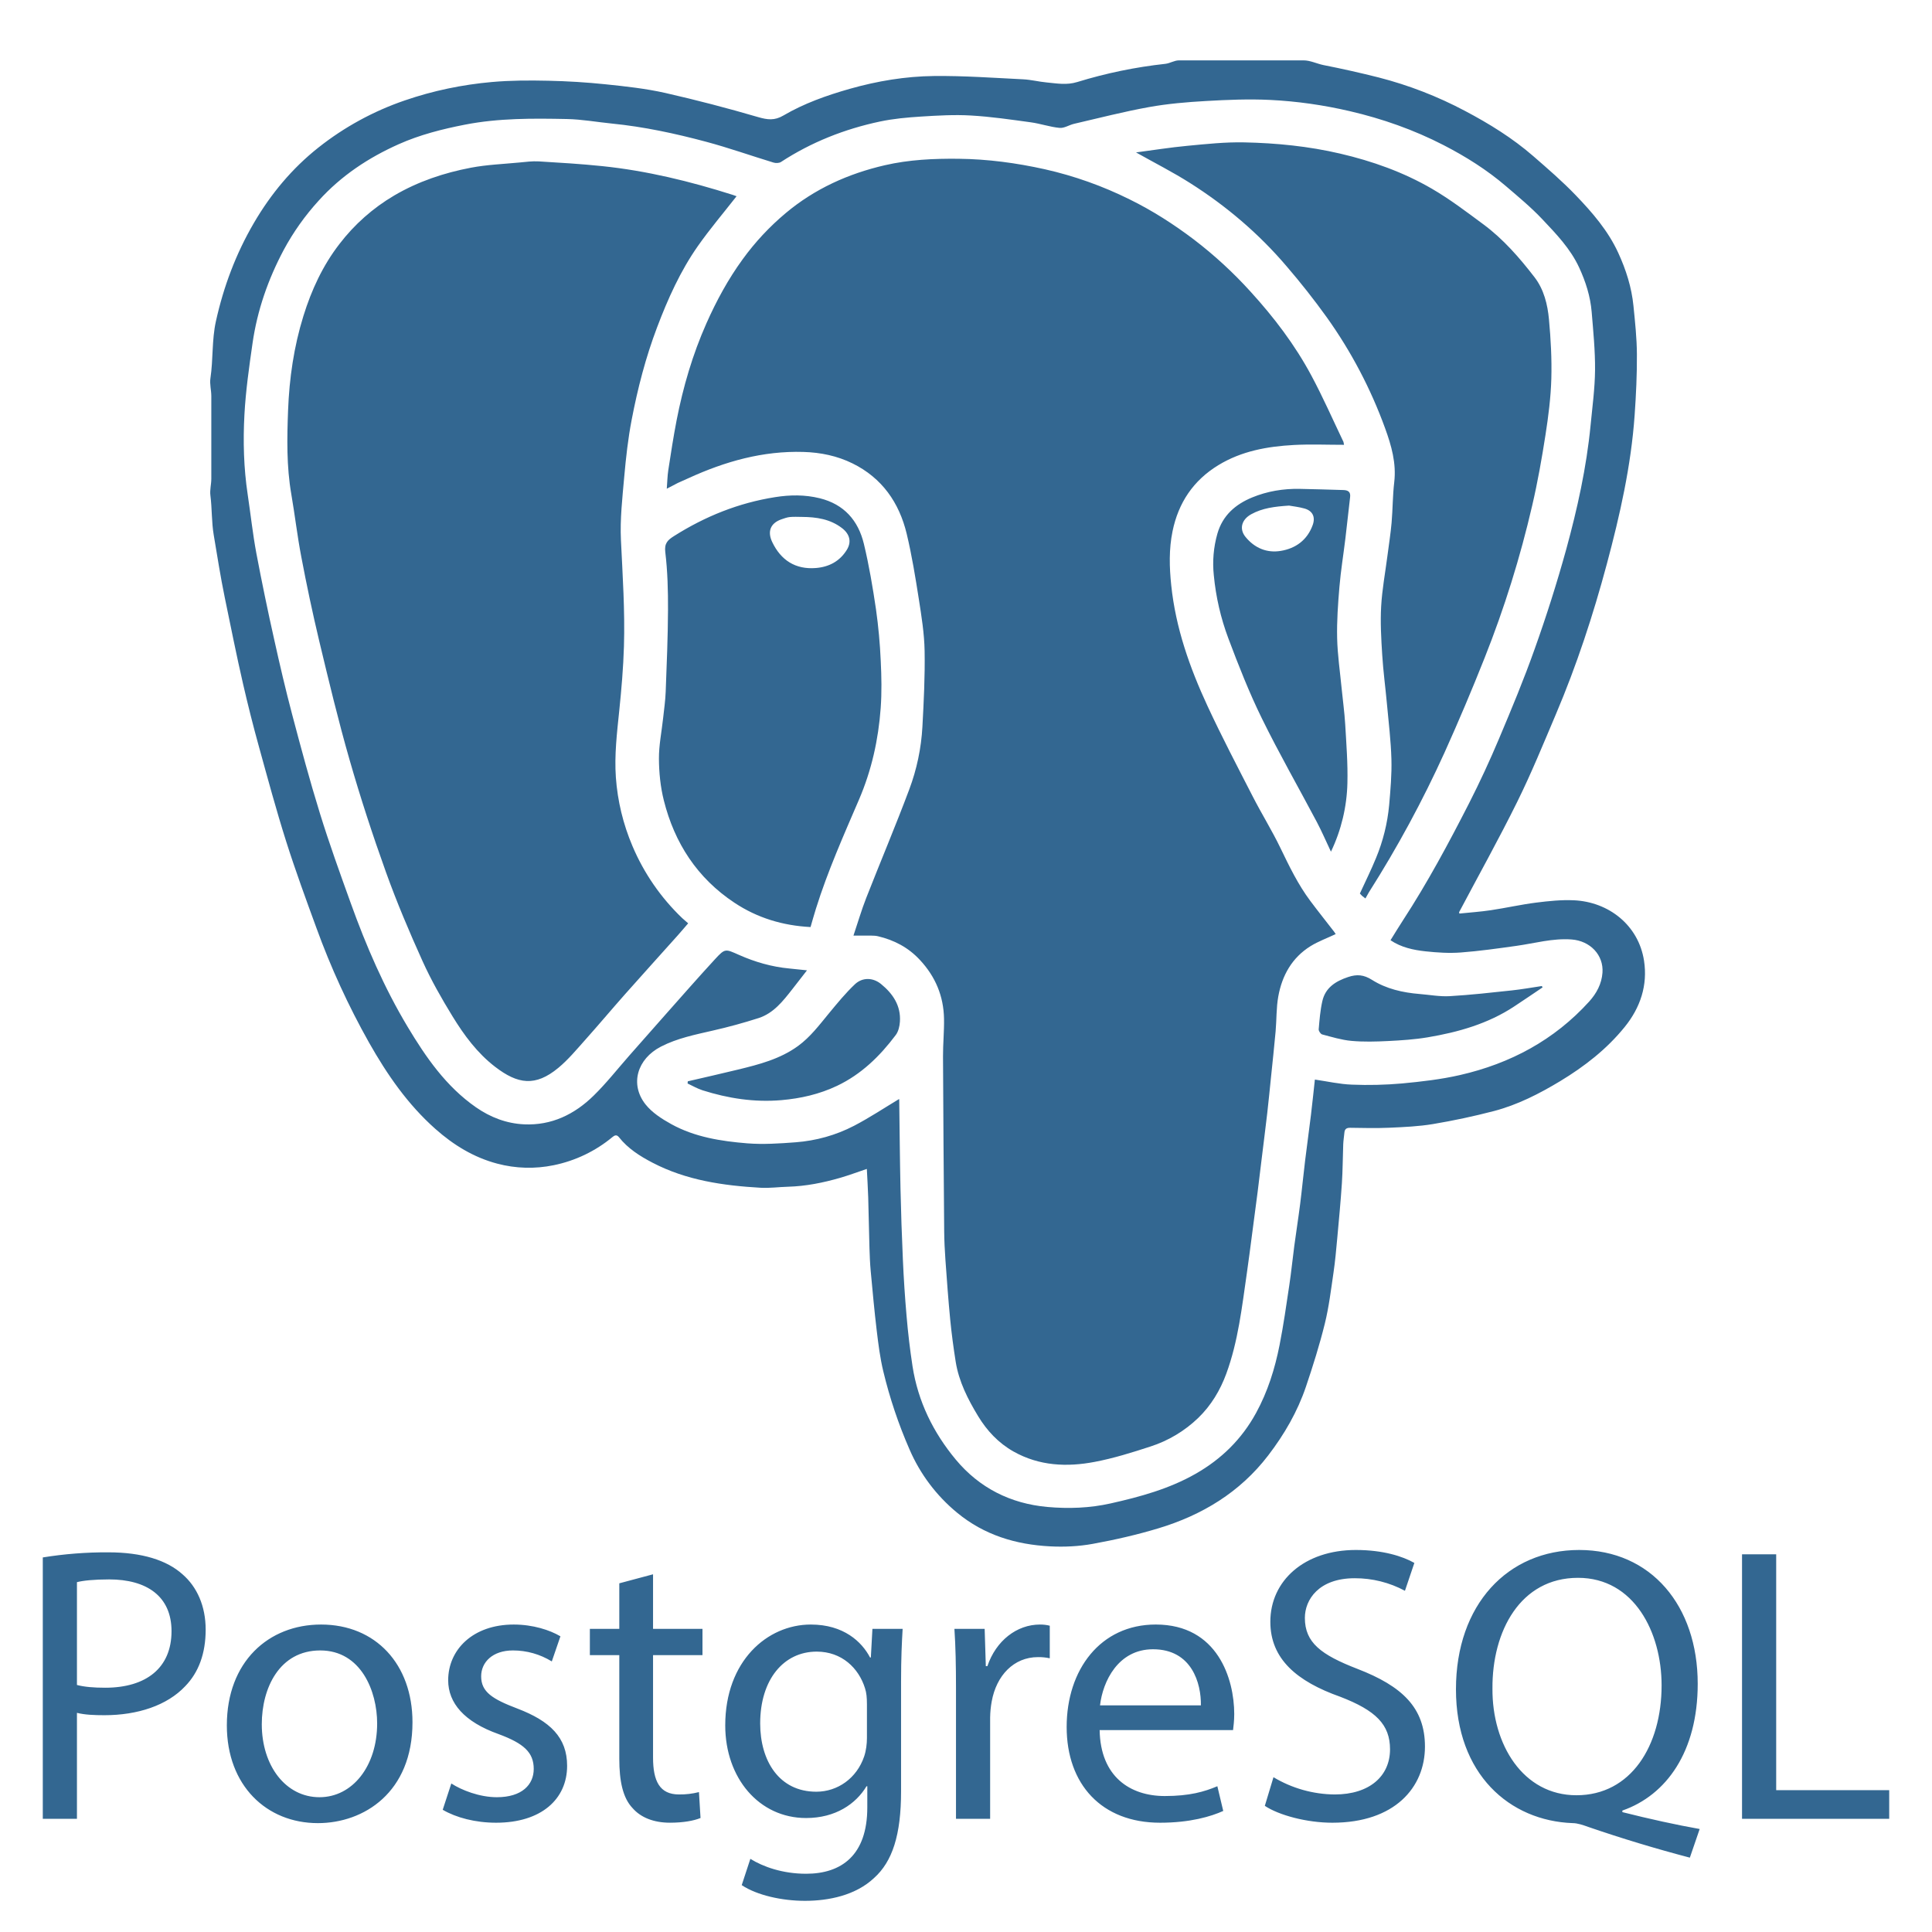
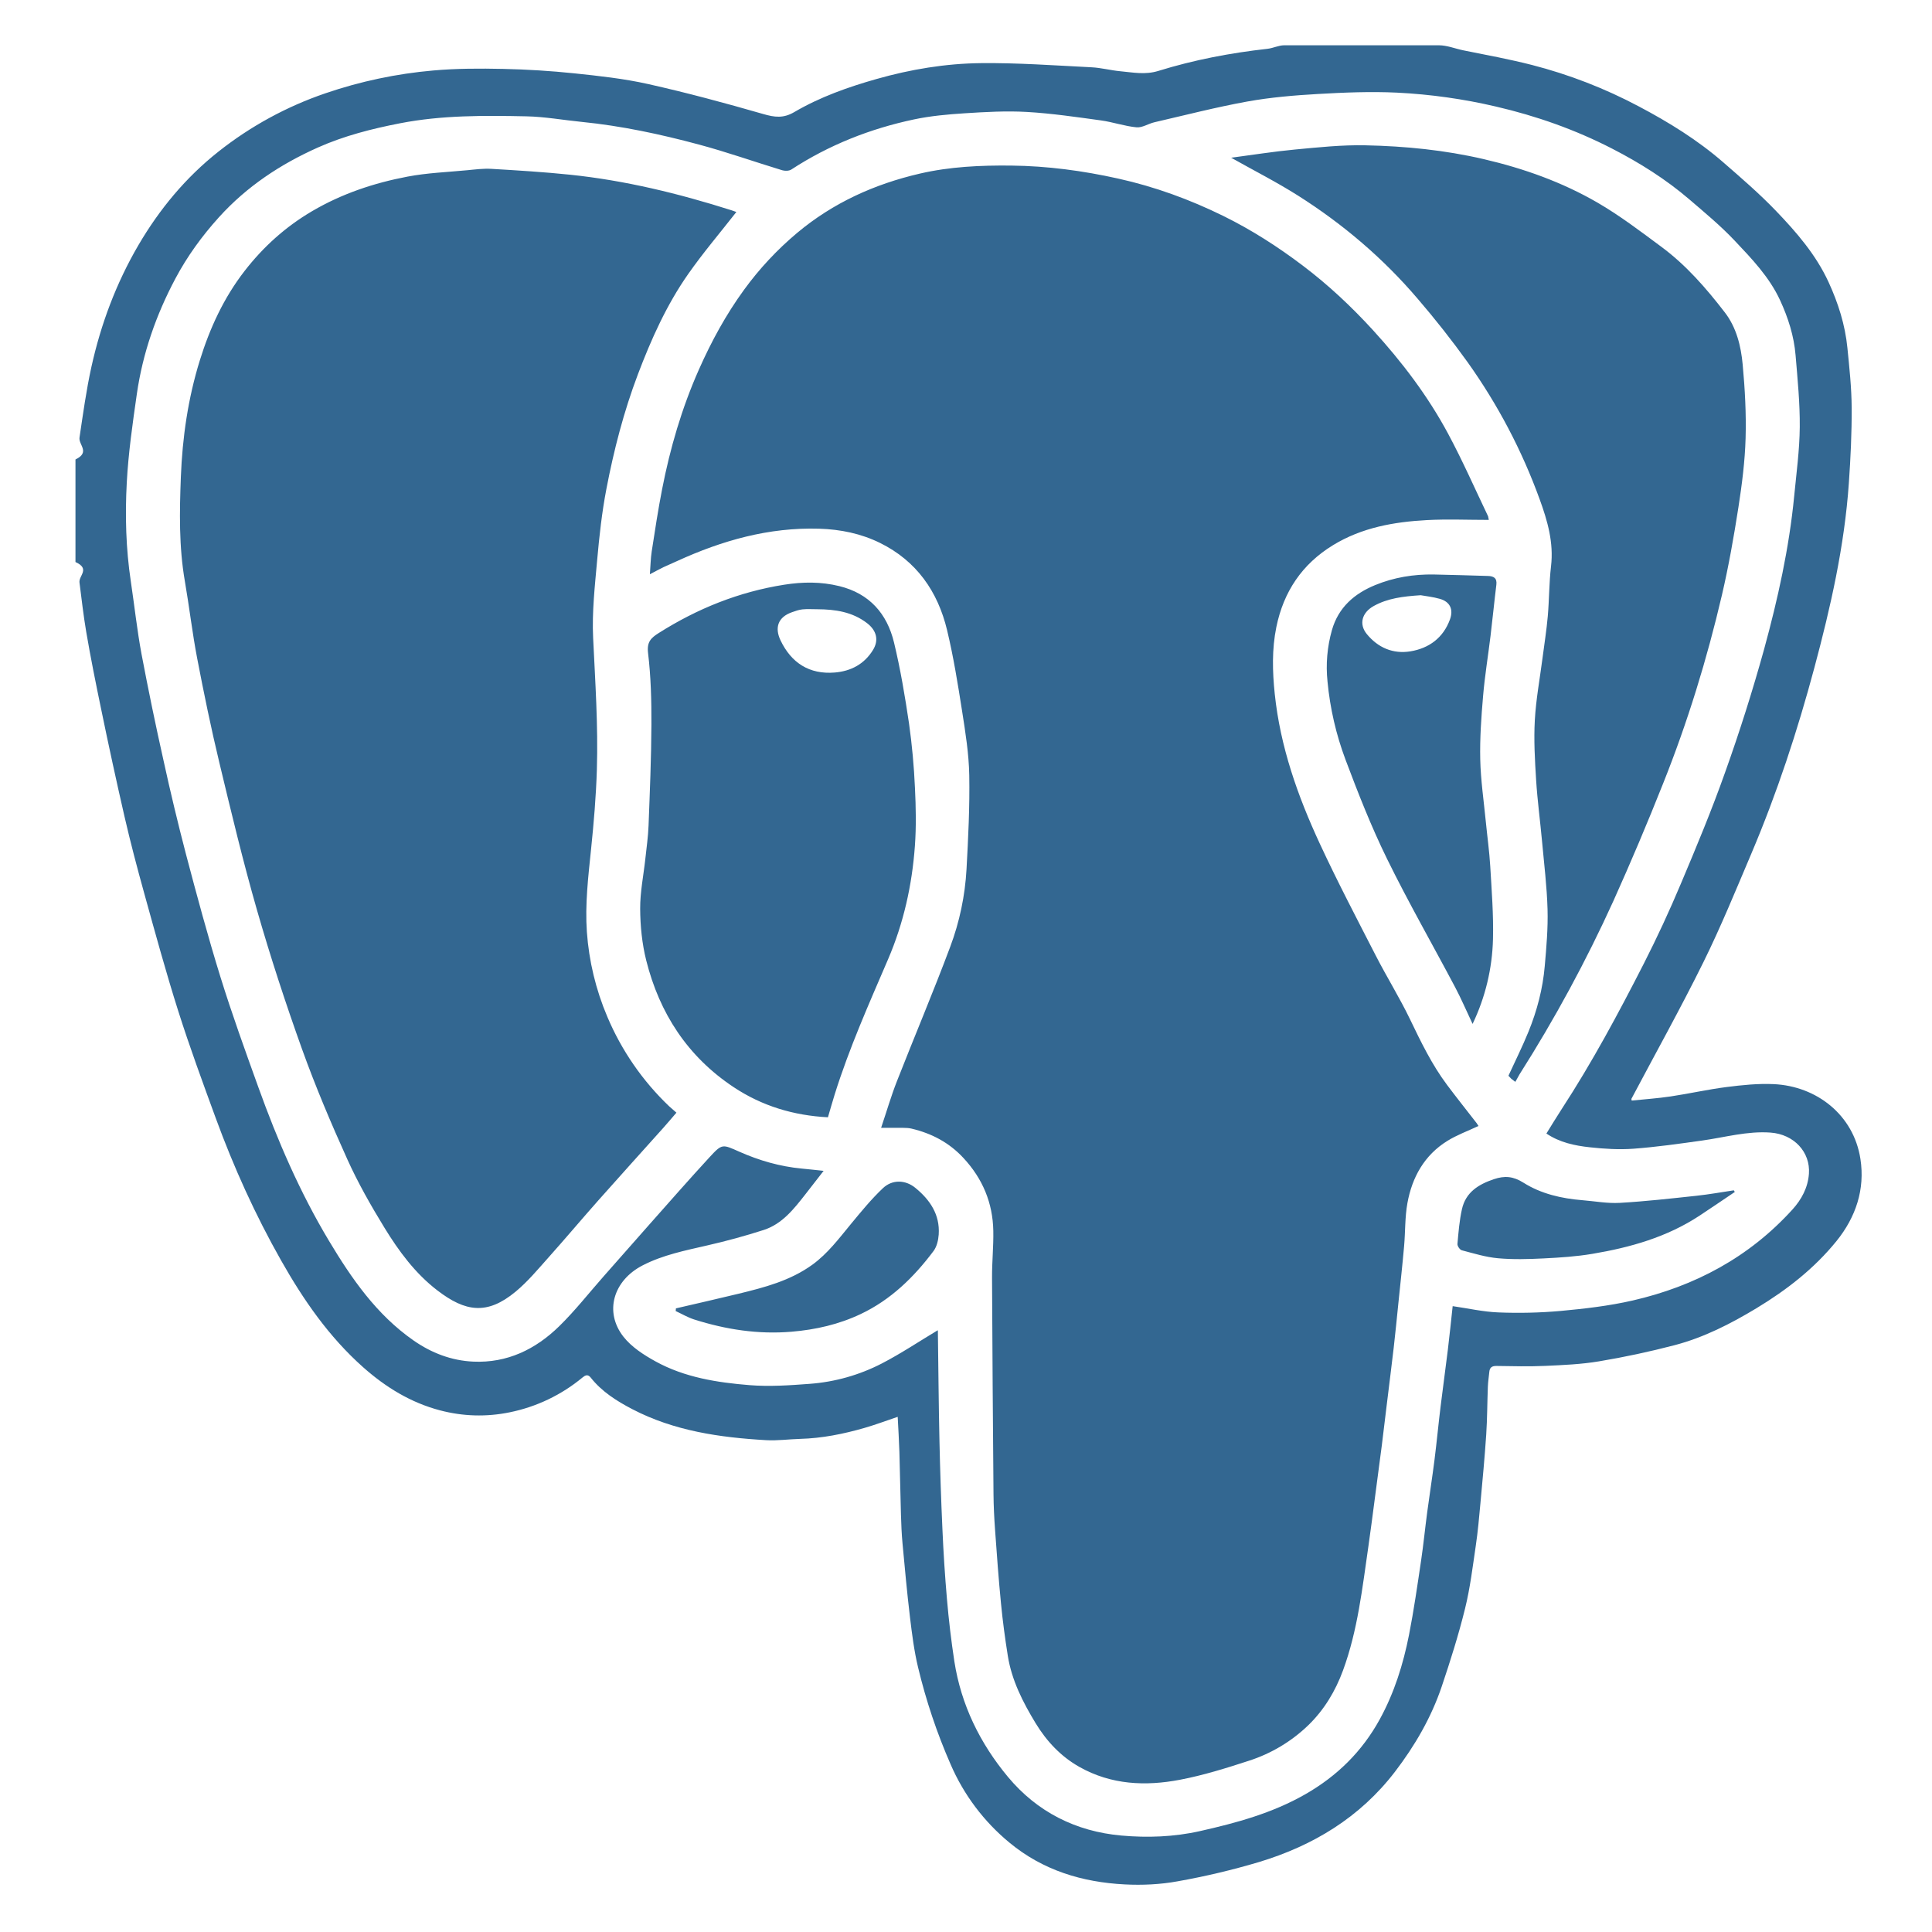
<svg xmlns="http://www.w3.org/2000/svg" viewBox="0 0 128 128" version="1.1" x="0px" y="0px" width="128px" height="128px" enable-background="new 0 0 128 128" xml:space="preserve">
-   <path fill-rule="evenodd" clip-rule="evenodd" fill="#336791" d="M63.409 100.219c1.792 1.482 3.893 2.114 6.161 2.231.938.049 1.903.003 2.826-.165 1.464-.266 2.924-.6 4.348-1.029 2.9-.875 5.406-2.387 7.277-4.829 1.066-1.392 1.941-2.897 2.503-4.561.464-1.373.9-2.76 1.247-4.165.274-1.107.41-2.25.576-3.381.111-.748.178-1.504.247-2.259.112-1.225.229-2.448.31-3.676.057-.854.055-1.712.088-2.567.011-.261.053-.52.078-.779.021-.241.143-.324.389-.32.864.013 1.73.035 2.593-.004.967-.043 1.941-.085 2.893-.244a46.368 46.368 0 004.028-.86c1.568-.411 3.007-1.146 4.393-1.982 1.612-.975 3.084-2.118 4.275-3.591 1.039-1.282 1.531-2.768 1.28-4.389-.364-2.355-2.343-3.898-4.644-4.003-.834-.038-1.68.05-2.51.155-1.005.128-1.995.354-2.997.503-.692.104-1.393.15-2.083.222l-.019-.09c1.29-2.437 2.634-4.846 3.854-7.316.937-1.896 1.737-3.859 2.564-5.809 1.37-3.228 2.463-6.555 3.369-9.938.867-3.238 1.609-6.511 1.844-9.871.094-1.341.159-2.688.15-4.031-.006-1.072-.122-2.145-.229-3.213-.122-1.224-.492-2.384-1.004-3.5-.674-1.472-1.721-2.679-2.822-3.825-.881-.918-1.851-1.754-2.812-2.59-1.371-1.192-2.913-2.145-4.513-2.99a26.013 26.013 0 00-5.724-2.22 71.525 71.525 0 00-3.658-.821C87.251 4.224 86.811 4 86.372 4h-8.268c-.299 0-.595.196-.896.229a31.429 31.429 0 00-5.835 1.205c-.71.219-1.358.091-2.033.028-.518-.048-1.027-.181-1.545-.207-1.971-.098-3.944-.24-5.916-.219-1.888.02-3.757.332-5.584.85-1.529.436-3.026.965-4.398 1.77-.586.344-1.052.279-1.659.105a104.514 104.514 0 00-6.166-1.604c-1.291-.289-2.62-.435-3.939-.571a46.155 46.155 0 00-3.809-.237c-1.242-.027-2.492-.026-3.729.084-1.969.175-3.9.575-5.778 1.221a19.252 19.252 0 00-5.72 3.121c-1.75 1.385-3.154 3.074-4.281 5.005-1.189 2.037-2.006 4.218-2.512 6.507-.275 1.241-.174 2.517-.363 3.777-.058.39.059.782.059 1.174v5.485c0 .364-.107.729-.061 1.095.113.879.074 1.765.223 2.638.234 1.382.445 2.759.729 4.131.397 1.917.776 3.832 1.216 5.74.32 1.389.667 2.77 1.048 4.143.58 2.098 1.146 4.199 1.803 6.272.611 1.927 1.307 3.826 2.002 5.726a50.846 50.846 0 003.49 7.607c1.195 2.111 2.558 4.088 4.388 5.713 1.207 1.072 2.548 1.895 4.109 2.307a8.13 8.13 0 003.733.104 8.864 8.864 0 003.895-1.865c.132-.107.275-.19.432.008.594.752 1.388 1.254 2.219 1.687 2.242 1.17 4.685 1.521 7.166 1.663.602.034 1.208-.052 1.813-.068 1.181-.033 2.327-.263 3.454-.589.592-.171 1.169-.389 1.771-.591.031.641.071 1.257.091 1.874l.083 3.363c.016.512.036 1.024.083 1.534.122 1.314.241 2.628.398 3.938.108.903.222 1.812.434 2.694a30.922 30.922 0 001.742 5.188 11.127 11.127 0 003.148 4.184zm-3.591-16.768a208.11 208.11 0 01-.159-4.739c-.042-1.942-.056-3.885-.083-5.827l-.005-.074c-.987.593-1.96 1.241-2.989 1.776-1.207.627-2.517.99-3.874 1.093-1.063.08-2.142.153-3.2.069-1.736-.141-3.472-.412-5.026-1.268-.63-.347-1.288-.77-1.723-1.323-1.041-1.329-.542-3.008 1.028-3.816 1.085-.56 2.269-.793 3.445-1.065a35.84 35.84 0 003.036-.83c.986-.323 1.608-1.123 2.223-1.908l.974-1.252-1.171-.122c-1.162-.108-2.271-.429-3.331-.899-.906-.401-.92-.445-1.586.277-1.11 1.205-2.19 2.44-3.279 3.666-.801.902-1.596 1.809-2.395 2.714-.788.895-1.528 1.84-2.379 2.672-1.262 1.236-2.784 1.979-4.6 1.895-1.165-.054-2.231-.462-3.191-1.129-1.979-1.378-3.312-3.308-4.527-5.333-1.555-2.596-2.75-5.361-3.771-8.201-.707-1.964-1.418-3.929-2.034-5.921-.671-2.165-1.26-4.355-1.839-6.547-.438-1.653-.826-3.32-1.196-4.99a173.85 173.85 0 01-1.182-5.715c-.241-1.291-.38-2.601-.575-3.9-.263-1.753-.311-3.52-.215-5.279.085-1.585.312-3.165.538-4.739.313-2.178 1.031-4.233 2.063-6.174a16.315 16.315 0 012.323-3.274c1.49-1.649 3.293-2.84 5.299-3.735 1.401-.625 2.882-1 4.391-1.295 2.24-.436 4.5-.418 6.76-.372.988.021 1.973.2 2.96.299 2.126.211 4.209.659 6.266 1.21 1.5.402 2.969.924 4.455 1.376.148.045.367.041.49-.038 2.015-1.316 4.216-2.184 6.559-2.681.889-.188 1.807-.271 2.716-.329 1.104-.069 2.219-.135 3.321-.07 1.325.076 2.646.271 3.963.451.64.088 1.264.309 1.904.369.308.029.633-.194.957-.27 1.654-.383 3.301-.808 4.97-1.109 1.242-.224 2.512-.33 3.774-.402 1.41-.081 2.828-.14 4.236-.072 1.78.086 3.547.339 5.291.745 2.162.503 4.234 1.233 6.205 2.247 1.473.759 2.872 1.637 4.133 2.717.826.709 1.672 1.408 2.417 2.198.92.974 1.858 1.947 2.436 3.194.435.941.745 1.915.831 2.944.106 1.281.235 2.566.224 3.849-.011 1.226-.179 2.451-.297 3.675-.271 2.788-.876 5.516-1.613 8.208a93.794 93.794 0 01-2.089 6.596c-.709 2.003-1.528 3.969-2.355 5.928a65.327 65.327 0 01-1.984 4.281c-1.354 2.652-2.762 5.277-4.391 7.777-.281.431-.548.873-.822 1.314.711.479 1.516.648 2.326.736.771.083 1.557.134 2.327.076 1.233-.092 2.462-.268 3.688-.439 1.214-.17 2.403-.515 3.651-.424 1.244.091 2.136 1.037 2.051 2.203-.054.738-.393 1.371-.883 1.912-2.315 2.554-5.221 4.102-8.545 4.865-1.263.29-2.565.439-3.858.56a25.74 25.74 0 01-3.321.078c-.812-.03-1.617-.216-2.447-.336-.084.759-.163 1.55-.259 2.338l-.387 3.023c-.117.958-.208 1.92-.329 2.878-.118.93-.265 1.855-.389 2.784-.115.865-.2 1.735-.33 2.599-.197 1.324-.386 2.651-.645 3.965-.31 1.57-.784 3.09-1.561 4.507-.946 1.729-2.287 3.046-3.995 4.021-1.76 1.005-3.685 1.528-5.634 1.966-1.382.311-2.803.361-4.202.234-2.425-.219-4.495-1.256-6.06-3.137-1.493-1.795-2.504-3.851-2.865-6.18a49.257 49.257 0 01-.396-3.339 86.327 86.327 0 01-.244-3.732zm2.726-15.954c.015.83-.071 1.66-.067 2.49.017 3.863.045 7.727.078 11.591.006.631.037 1.264.082 1.894.095 1.32.189 2.641.317 3.957.092.935.217 1.867.364 2.795.21 1.313.808 2.483 1.486 3.602.584.962 1.345 1.778 2.346 2.342 1.702.957 3.533 1.037 5.379.685 1.247-.237 2.473-.62 3.683-1.015a8.166 8.166 0 003.178-1.901c.849-.822 1.451-1.825 1.857-2.932.787-2.146 1.034-4.407 1.359-6.649.122-.84.228-1.682.339-2.523.127-.957.255-1.913.377-2.87.092-.714.174-1.427.261-2.14.125-1.024.256-2.047.375-3.071.091-.792.167-1.587.249-2.381.104-1.015.215-2.027.306-3.044.068-.77.04-1.555.177-2.312.251-1.387.907-2.567 2.137-3.331.514-.318 1.096-.528 1.666-.798l-.098-.149c-.527-.684-1.067-1.357-1.584-2.049-.812-1.086-1.396-2.297-1.983-3.514-.556-1.154-1.236-2.246-1.821-3.387-1.021-1.99-2.061-3.975-3.002-6.002-1.183-2.55-2.115-5.188-2.408-8.012-.125-1.194-.157-2.388.086-3.571.387-1.89 1.373-3.368 3.033-4.382 1.54-.94 3.255-1.244 5.012-1.339 1.09-.059 2.187-.011 3.318-.011l-.037-.191c-.704-1.472-1.361-2.969-2.132-4.405-1.086-2.028-2.478-3.856-4.026-5.553a27.94 27.94 0 00-3.75-3.45c-1.338-1.013-2.748-1.918-4.253-2.657a24.95 24.95 0 00-5.624-2c-1.885-.418-3.78-.674-5.714-.695-1.648-.018-3.286.058-4.892.429-2.424.561-4.641 1.559-6.568 3.175a17.016 17.016 0 00-2.839 3.044c-.967 1.325-1.745 2.759-2.411 4.26-.914 2.061-1.541 4.204-1.971 6.408-.214 1.1-.382 2.207-.553 3.314-.06.389-.064.784-.1 1.229l.732-.381.714-.32c2.417-1.105 4.92-1.816 7.61-1.735 1.144.034 2.236.261 3.254.762 1.95.962 3.09 2.597 3.586 4.665.342 1.428.577 2.884.805 4.337.178 1.134.361 2.28.381 3.424.029 1.672-.055 3.348-.146 5.019a13.997 13.997 0 01-.872 4.154c-.904 2.416-1.912 4.793-2.853 7.195-.311.794-.55 1.615-.843 2.488l1.188.001c.144.003.291.007.43.04 1.081.255 2.02.745 2.789 1.577 1.028 1.104 1.566 2.396 1.593 3.893zM41.897 56.042a14.187 14.187 0 01-1.094-4.538c-.104-1.474.071-2.94.223-4.408.146-1.421.27-2.849.312-4.275.071-2.347-.087-4.688-.199-7.033-.067-1.396.095-2.809.219-4.208.112-1.26.252-2.523.491-3.765.399-2.084.93-4.138 1.685-6.129.715-1.888 1.539-3.725 2.699-5.38.797-1.136 1.699-2.195 2.566-3.305l-.258-.092c-2.823-.896-5.693-1.598-8.646-1.903-1.395-.145-2.796-.229-4.195-.313-.43-.025-.866.033-1.297.074-1.067.103-2.148.143-3.198.343-1.787.34-3.502.912-5.089 1.843a12.632 12.632 0 00-3.626 3.211c-1.107 1.431-1.854 3.049-2.389 4.773-.632 2.035-.934 4.13-1.015 6.243-.071 1.853-.106 3.716.214 5.562.237 1.373.396 2.762.658 4.131a122.89 122.89 0 001.186 5.573c.633 2.644 1.267 5.29 2.018 7.902.718 2.501 1.527 4.98 2.407 7.43.718 1.999 1.549 3.961 2.424 5.896.57 1.261 1.26 2.475 1.984 3.655.769 1.254 1.645 2.444 2.831 3.354 1.499 1.148 2.658 1.327 4.182.066.652-.539 1.203-1.207 1.771-1.842.901-1.008 1.771-2.046 2.669-3.059 1.143-1.289 2.3-2.565 3.449-3.85.243-.271.478-.551.714-.825l-.393-.343a14.33 14.33 0 01-3.303-4.788zm43.341-38.403a49.306 49.306 0 012.672 3.394 30.638 30.638 0 013.855 7.336c.42 1.155.756 2.321.606 3.584-.104.885-.097 1.782-.174 2.672-.065.74-.183 1.476-.278 2.214-.144 1.112-.352 2.222-.414 3.339-.06 1.064.003 2.138.07 3.203.067 1.083.213 2.161.312 3.241.112 1.227.264 2.451.298 3.68.028 1.008-.062 2.021-.149 3.029a12.063 12.063 0 01-.87 3.512c-.323.794-.708 1.562-1.071 2.356l.146.154.222.172.225-.4a75.33 75.33 0 005.021-9.277 147.495 147.495 0 002.654-6.27 69.833 69.833 0 003.151-10.094c.36-1.544.636-3.112.88-4.68.191-1.226.349-2.466.385-3.703.037-1.312-.035-2.634-.156-3.942-.091-.988-.335-1.982-.953-2.787-.996-1.293-2.07-2.529-3.391-3.508-1.113-.823-2.223-1.67-3.416-2.362-1.893-1.099-3.942-1.829-6.083-2.327-2.091-.487-4.207-.697-6.337-.742-1.256-.027-2.518.108-3.771.227-1.136.106-2.265.288-3.408.438 1.227.69 2.438 1.304 3.578 2.027 2.4 1.52 4.552 3.349 6.396 5.514zm-31.18 42.563c.775-2.48 1.832-4.85 2.855-7.232.831-1.933 1.284-3.968 1.435-6.06.075-1.031.055-2.075.004-3.109a35.642 35.642 0 00-.316-3.438c-.215-1.454-.459-2.909-.803-4.336-.373-1.544-1.313-2.62-2.925-3.017-.981-.241-1.957-.231-2.95-.074-2.423.381-4.641 1.274-6.707 2.582-.416.263-.646.476-.573 1.071.152 1.264.185 2.548.179 3.823-.008 1.805-.085 3.61-.153 5.414-.022.587-.107 1.173-.171 1.758-.096.896-.283 1.791-.277 2.686.006.922.1 1.865.324 2.758.711 2.832 2.215 5.148 4.682 6.783 1.517 1.006 3.195 1.512 5.038 1.609.122-.423.235-.822.358-1.218zm-2.896-24.289c-.325-.681-.139-1.246.613-1.508.184-.063.372-.133.562-.151.263-.026.528-.007.793-.007.955.006 1.873.139 2.66.745.506.39.642.905.314 1.437-.465.753-1.172 1.131-2.042 1.203-1.369.113-2.33-.525-2.9-1.719zm37.975-.249l.311-2.725c.045-.364-.146-.464-.452-.473-.963-.026-1.925-.061-2.888-.077-1.084-.02-2.141.154-3.145.566-1.114.459-1.962 1.193-2.309 2.406a7.266 7.266 0 00-.236 2.752 16.29 16.29 0 00.963 4.18c.674 1.793 1.378 3.585 2.221 5.303 1.141 2.325 2.431 4.577 3.643 6.867.323.611.597 1.25.934 1.963a11.11 11.11 0 001.09-4.538c.033-1.301-.07-2.605-.146-3.906-.047-.796-.16-1.588-.237-2.382-.107-1.106-.271-2.213-.297-3.322-.025-1.128.055-2.262.151-3.389.09-1.078.268-2.149.397-3.225zm-2.169-.874c-.358.987-1.122 1.545-2.114 1.708-.924.153-1.734-.188-2.336-.926-.429-.525-.265-1.146.378-1.502.738-.408 1.549-.511 2.506-.573.261.047.651.088 1.023.193.539.152.739.56.543 1.1zM58.37 65.193c-.528-.432-1.228-.457-1.73.017-.624.59-1.173 1.264-1.722 1.928-.633.768-1.229 1.566-2.045 2.161-1.189.865-2.578 1.223-3.972 1.562-1.108.27-2.222.521-3.333.779l-.014.144c.33.152.649.343.994.452 1.695.536 3.42.804 5.212.652 1.292-.111 2.524-.393 3.691-.946 1.607-.761 2.844-1.968 3.895-3.37.176-.234.256-.58.276-.882.071-1.066-.47-1.859-1.252-2.497zm30.945-.462c-.831.279-1.507.704-1.708 1.603-.137.608-.187 1.237-.24 1.86-.01.11.127.312.231.34.64.169 1.284.368 1.938.427.805.073 1.623.05 2.433.01.874-.044 1.754-.101 2.616-.245 2.029-.342 3.994-.896 5.738-2.048.63-.415 1.252-.839 1.878-1.261l-.052-.089c-.667.099-1.332.22-2.002.291-1.364.146-2.729.3-4.098.379-.661.038-1.331-.089-1.997-.143-1.118-.091-2.21-.339-3.155-.937-.545-.344-1.001-.382-1.582-.187z" />
-   <path fill="#336791" d="M2.835 103.184a26.23 26.23 0 014.343-.338c2.235 0 3.874.52 4.914 1.456.962.832 1.534 2.106 1.534 3.667 0 1.586-.469 2.834-1.353 3.744-1.196 1.274-3.146 1.924-5.356 1.924-.676 0-1.3-.026-1.819-.156v7.021H2.835v-17.318zm2.263 8.45c.494.13 1.118.182 1.872.182 2.729 0 4.394-1.326 4.394-3.744 0-2.314-1.638-3.432-4.134-3.432-.988 0-1.742.078-2.132.182v6.812zm22.23 2.47c0 4.654-3.225 6.683-6.267 6.683-3.406 0-6.032-2.496-6.032-6.475 0-4.212 2.756-6.682 6.24-6.682 3.615-.001 6.059 2.626 6.059 6.474zm-9.984.13c0 2.756 1.586 4.836 3.822 4.836 2.184 0 3.821-2.054 3.821-4.888 0-2.132-1.065-4.836-3.77-4.836s-3.873 2.496-3.873 4.888zm12.557 3.926c.676.442 1.872.91 3.016.91 1.664 0 2.444-.832 2.444-1.872 0-1.092-.649-1.69-2.34-2.314-2.262-.806-3.328-2.054-3.328-3.562 0-2.028 1.638-3.692 4.342-3.692 1.274 0 2.393.364 3.095.78l-.572 1.664a4.897 4.897 0 00-2.574-.728c-1.352 0-2.106.78-2.106 1.716 0 1.04.755 1.508 2.393 2.132 2.184.832 3.302 1.924 3.302 3.796 0 2.21-1.716 3.77-4.706 3.77-1.378 0-2.652-.338-3.536-.858l.57-1.742zm13.365-13.859v3.614h3.275v1.742h-3.275v6.786c0 1.56.441 2.444 1.716 2.444a5.09 5.09 0 001.326-.156l.104 1.716c-.441.182-1.144.312-2.027.312-1.066 0-1.925-.338-2.471-.962-.649-.676-.884-1.794-.884-3.276v-6.864h-1.95v-1.742h1.95v-3.016l2.236-.598zm16.536 3.615c-.053.91-.104 1.924-.104 3.458v7.306c0 2.886-.572 4.654-1.794 5.747-1.222 1.144-2.99 1.508-4.576 1.508-1.508 0-3.172-.364-4.187-1.04l.572-1.742c.832.52 2.132.988 3.692.988 2.34 0 4.056-1.222 4.056-4.394v-1.404h-.052c-.702 1.17-2.054 2.106-4.004 2.106-3.12 0-5.356-2.652-5.356-6.137 0-4.264 2.782-6.682 5.668-6.682 2.185 0 3.381 1.144 3.927 2.184h.052l.104-1.898h2.002zm-2.366 4.966c0-.39-.026-.728-.13-1.04-.416-1.326-1.534-2.418-3.198-2.418-2.185 0-3.744 1.846-3.744 4.758 0 2.47 1.248 4.524 3.718 4.524 1.404 0 2.678-.884 3.172-2.34.13-.39.183-.832.183-1.222v-2.262zm5.901-1.04c0-1.482-.026-2.756-.104-3.926h2.003l.077 2.47h.104c.572-1.69 1.95-2.756 3.484-2.756.26 0 .441.026.649.078v2.158a3.428 3.428 0 00-.779-.078c-1.612 0-2.757 1.222-3.068 2.938a6.44 6.44 0 00-.104 1.066v6.708h-2.262v-8.658zm9.517 2.782c.052 3.094 2.027 4.368 4.315 4.368 1.639 0 2.626-.286 3.484-.65l.39 1.638c-.806.364-2.184.78-4.186.78-3.874 0-6.188-2.548-6.188-6.344 0-3.796 2.236-6.787 5.902-6.787 4.108 0 5.2 3.614 5.2 5.928 0 .468-.052.832-.078 1.066h-8.839zm6.708-1.638c.025-1.456-.599-3.718-3.172-3.718-2.314 0-3.328 2.132-3.511 3.718h6.683zm4.809 4.758a8.016 8.016 0 004.056 1.144c2.314 0 3.666-1.222 3.666-2.99 0-1.638-.936-2.574-3.302-3.484-2.86-1.014-4.628-2.496-4.628-4.966 0-2.73 2.262-4.758 5.668-4.758 1.794 0 3.094.416 3.874.858l-.624 1.846a6.98 6.98 0 00-3.328-.832c-2.392 0-3.302 1.43-3.302 2.626 0 1.638 1.065 2.444 3.484 3.38 2.964 1.145 4.472 2.574 4.472 5.148 0 2.704-2.002 5.044-6.136 5.044-1.69 0-3.536-.494-4.473-1.118l.573-1.898zm27.586 5.33a94.846 94.846 0 01-6.708-2.028c-.364-.13-.728-.26-1.066-.26-4.16-.156-7.722-3.224-7.722-8.866 0-5.616 3.432-9.23 8.164-9.23 4.758 0 7.853 3.692 7.853 8.866 0 4.498-2.08 7.384-4.992 8.398v.104c1.742.442 3.64.858 5.122 1.118l-.651 1.898zm-1.872-11.414c0-3.51-1.819-7.125-5.538-7.125-3.822 0-5.694 3.536-5.668 7.333-.026 3.718 2.028 7.072 5.564 7.072 3.615 0 5.642-3.276 5.642-7.28zm5.329-8.684h2.263v15.626h7.488v1.898h-9.751v-17.524z" />
+   <path fill-rule="evenodd" clip-rule="evenodd" fill="#336791" d="M123.258 76.784c-.45-2.918-2.901-4.829-5.752-4.958-1.032-.047-2.08.061-3.109.192-1.243.158-2.471.438-3.711.623-.857.128-1.726.187-2.582.275l-.021-.111c1.598-3.018 3.263-6.003 4.775-9.064 1.159-2.348 2.151-4.781 3.176-7.194 1.696-3.998 3.051-8.12 4.173-12.309 1.075-4.011 1.995-8.066 2.284-12.227.116-1.662.196-3.331.187-4.995-.008-1.327-.151-2.656-.284-3.979-.15-1.516-.608-2.953-1.242-4.336-.836-1.822-2.132-3.317-3.496-4.737-1.092-1.137-2.293-2.173-3.484-3.208-1.698-1.477-3.607-2.656-5.59-3.703a32.18 32.18 0 00-7.09-2.75c-1.493-.381-3.02-.664-4.532-.966-.544-.11-1.089-.337-1.633-.337H85.086c-.37 0-.737.191-1.11.233-2.452.273-4.875.735-7.228 1.464-.88.273-1.684.101-2.52.024-.641-.059-1.271-.231-1.912-.263-2.442-.122-4.887-.301-7.328-.275-2.339.024-4.654.409-6.918 1.052-1.895.538-3.749 1.195-5.447 2.191-.727.426-1.303.346-2.055.129-2.527-.729-5.072-1.414-7.639-1.989-1.6-.358-3.245-.536-4.879-.707a57.214 57.214 0 00-4.718-.294c-1.538-.033-3.087-.032-4.618.104a30.16 30.16 0 00-7.158 1.513 23.813 23.813 0 00-7.086 3.865c-2.167 1.715-3.905 3.809-5.303 6.2-1.473 2.523-2.483 5.224-3.111 8.061-.34 1.537-.555 3.117-.788 4.678-.073.486.732.972-.268 1.456v6.794c1 .452.208.903.266 1.356.139 1.089.262 2.187.446 3.268.291 1.711.636 3.417.988 5.117a324.86 324.86 0 001.546 7.111c.396 1.72.847 3.43 1.319 5.131.721 2.598 1.431 5.201 2.246 7.77.757 2.387 1.624 4.74 2.484 7.093 1.191 3.255 2.617 6.405 4.327 9.424 1.479 2.614 3.169 5.062 5.436 7.076 1.494 1.327 3.157 2.347 5.093 2.857 1.521.4 3.067.448 4.624.129a10.979 10.979 0 004.824-2.311c.163-.134.342-.236.535.01.735.931 1.719 1.552 2.748 2.089 2.777 1.448 5.803 1.882 8.877 2.059.744.043 1.496-.064 2.246-.085 1.461-.04 2.881-.325 4.278-.729.732-.212 1.447-.481 2.192-.732.039.793.089 1.557.112 2.321l.104 4.166c.019.634.044 1.27.103 1.901.151 1.627.299 3.255.493 4.877.135 1.118.275 2.245.538 3.336a38.176 38.176 0 002.158 6.428 13.81 13.81 0 003.9 5.185c2.22 1.836 4.822 2.619 7.632 2.764 1.162.061 2.357.004 3.501-.204a49.01 49.01 0 005.387-1.275c3.591-1.084 6.695-2.956 9.014-5.981 1.32-1.724 2.404-3.589 3.1-5.648.574-1.701 1.115-3.419 1.545-5.16.34-1.372.508-2.787.715-4.188.137-.927.219-1.863.305-2.797.14-1.517.283-3.033.384-4.553.07-1.058.067-2.121.109-3.181.013-.323.065-.644.095-.966.028-.298.178-.401.482-.396 1.071.016 2.144.044 3.212-.004 1.197-.054 2.405-.105 3.583-.303a56.542 56.542 0 004.99-1.067c1.943-.508 3.725-1.418 5.44-2.455 1.998-1.207 3.819-2.623 5.297-4.447 1.285-1.591 1.894-3.43 1.584-5.438zm-3.412.982c-.066.915-.485 1.699-1.093 2.369-2.869 3.163-6.468 5.082-10.585 6.027-1.564.358-3.178.544-4.779.692a32.093 32.093 0 01-4.114.097c-1.006-.038-2.004-.268-3.032-.416-.103.94-.201 1.919-.32 2.896l-.479 3.745c-.145 1.187-.258 2.378-.407 3.564-.146 1.151-.328 2.298-.481 3.449-.143 1.072-.248 2.149-.407 3.219-.245 1.64-.479 3.284-.799 4.911-.384 1.945-.973 3.829-1.934 5.583-1.172 2.141-2.834 3.772-4.949 4.98-2.18 1.246-4.563 1.894-6.979 2.436-1.71.384-3.472.447-5.204.291-3.004-.272-5.568-1.557-7.506-3.886-1.85-2.223-3.102-4.771-3.55-7.655a63.102 63.102 0 01-.491-4.136 108.067 108.067 0 01-.299-4.62 250.203 250.203 0 01-.197-5.871c-.053-2.406-.07-4.812-.104-7.218l-.006-.092c-1.224.734-2.427 1.538-3.703 2.2a12.392 12.392 0 01-4.798 1.353c-1.318.1-2.653.191-3.965.086-2.151-.173-4.3-.51-6.226-1.569-.781-.43-1.596-.953-2.134-1.64-1.29-1.646-.672-3.726 1.273-4.727 1.344-.693 2.811-.982 4.268-1.319a44.368 44.368 0 003.761-1.029c1.222-.4 1.993-1.391 2.754-2.363l1.206-1.551c-.503-.053-.977-.107-1.451-.151-1.439-.136-2.812-.532-4.125-1.114-1.124-.497-1.141-.551-1.965.343-1.376 1.494-2.714 3.023-4.062 4.542-.992 1.117-1.978 2.241-2.965 3.361-.978 1.108-1.894 2.279-2.947 3.31-1.564 1.531-3.449 2.452-5.698 2.348-1.443-.066-2.764-.572-3.952-1.399-2.452-1.708-4.104-4.097-5.608-6.606-1.927-3.215-3.406-6.64-4.672-10.159-.876-2.432-1.756-4.866-2.521-7.333-.831-2.681-1.56-5.396-2.277-8.11a157.373 157.373 0 01-1.482-6.182 216.117 216.117 0 01-1.464-7.079c-.298-1.599-.471-3.221-.712-4.831-.325-2.17-.385-4.36-.267-6.539.105-1.963.387-3.921.667-5.871.388-2.698 1.277-5.244 2.556-7.648.783-1.473 1.755-2.812 2.879-4.056 1.845-2.042 4.078-3.518 6.562-4.626 1.736-.774 3.57-1.24 5.439-1.604 2.774-.54 5.573-.519 8.373-.461 1.224.025 2.443.248 3.666.369 2.633.262 5.214.816 7.762 1.5 1.857.498 3.676 1.143 5.518 1.703.185.056.456.051.607-.048 2.496-1.629 5.224-2.704 8.125-3.319 1.101-.233 2.237-.335 3.363-.407 1.369-.087 2.749-.167 4.115-.088 1.642.094 3.276.336 4.908.56.792.108 1.565.383 2.359.458.38.036.783-.242 1.185-.335 2.049-.473 4.089-1 6.156-1.374 1.539-.278 3.111-.409 4.676-.499 1.745-.1 3.503-.173 5.247-.089a36.66 36.66 0 016.555.923c2.677.623 5.245 1.528 7.686 2.784 1.824.938 3.558 2.026 5.119 3.364 1.023.878 2.07 1.745 2.994 2.723 1.14 1.206 2.303 2.413 3.018 3.958.538 1.165.922 2.371 1.028 3.647.132 1.586.292 3.178.277 4.766-.014 1.519-.221 3.037-.368 4.552-.334 3.454-1.085 6.833-1.997 10.167a116.972 116.972 0 01-2.589 8.17c-.879 2.481-1.893 4.917-2.918 7.343a80.07 80.07 0 01-2.458 5.303c-1.677 3.286-3.421 6.538-5.438 9.633-.348.535-.678 1.083-1.018 1.629.88.594 1.877.803 2.881.911.955.104 1.929.166 2.883.095 1.527-.113 3.049-.331 4.567-.544 1.504-.21 2.978-.638 4.522-.525 1.542.112 2.645 1.284 2.54 2.729zm-22.013-3.353c-.655-.846-1.323-1.682-1.964-2.538-1.006-1.344-1.729-2.845-2.455-4.353-.688-1.429-1.532-2.782-2.257-4.195-1.265-2.465-2.553-4.922-3.718-7.435-1.465-3.157-2.62-6.426-2.984-9.923-.154-1.48-.193-2.958.106-4.424.479-2.341 1.702-4.172 3.758-5.428 1.907-1.165 4.032-1.541 6.209-1.659 1.351-.073 2.708-.013 4.11-.013l-.047-.237c-.872-1.823-1.687-3.677-2.641-5.457-1.346-2.512-3.068-4.777-4.986-6.877-1.421-1.555-2.96-2.998-4.646-4.273-1.658-1.255-3.405-2.376-5.269-3.293-2.223-1.093-4.538-1.938-6.967-2.477-2.334-.518-4.683-.835-7.077-.861-2.042-.022-4.071.07-6.06.531-3.002.695-5.748 1.931-8.137 3.933a21.143 21.143 0 00-3.517 3.77c-1.196 1.643-2.161 3.417-2.986 5.277-1.132 2.552-1.909 5.208-2.44 7.938-.266 1.361-.474 2.734-.686 4.106-.074.48-.08.971-.123 1.521.369-.192.635-.34.907-.472l.885-.397c2.993-1.369 6.094-2.25 9.427-2.149 1.416.043 2.771.323 4.03.943 2.415 1.191 3.828 3.216 4.442 5.779.424 1.769.714 3.573.996 5.372.221 1.405.447 2.825.473 4.242.037 2.071-.068 4.146-.181 6.216a17.386 17.386 0 01-1.08 5.146c-1.12 2.993-2.368 5.937-3.534 8.913-.385.983-.681 2.001-1.045 3.082.562 0 1.018-.004 1.474.002.178.003.36.008.532.049 1.34.316 2.502.923 3.455 1.954 1.271 1.372 1.938 2.973 1.972 4.826.019 1.027-.089 2.057-.084 3.084.021 4.786.057 9.572.097 14.357.007.782.046 1.565.102 2.346.117 1.635.235 3.271.395 4.902.112 1.157.268 2.312.451 3.461.259 1.628 1 3.077 1.841 4.462.724 1.191 1.665 2.203 2.905 2.901 2.107 1.186 4.376 1.285 6.663.848 1.545-.295 3.062-.769 4.562-1.258a10.128 10.128 0 003.937-2.354c1.051-1.019 1.797-2.261 2.3-3.632.976-2.659 1.28-5.459 1.684-8.237.151-1.04.282-2.083.42-3.125.157-1.186.316-2.371.468-3.556.112-.883.214-1.768.322-2.651.154-1.268.317-2.535.464-3.804.113-.981.209-1.966.309-2.949.129-1.256.268-2.512.379-3.77.086-.955.051-1.927.22-2.864.311-1.718 1.123-3.18 2.646-4.125.637-.395 1.356-.655 2.063-.989l-.12-.186zm-57.597-7.052a17.526 17.526 0 01-1.354-5.622c-.128-1.825.089-3.643.276-5.46.182-1.76.333-3.528.386-5.296.088-2.906-.108-5.808-.247-8.712-.084-1.729.117-3.479.271-5.212.139-1.561.312-3.126.607-4.664.495-2.581 1.152-5.125 2.086-7.591.887-2.338 1.906-4.615 3.345-6.665.986-1.406 2.105-2.72 3.18-4.094l-.319-.113c-3.498-1.111-7.053-1.979-10.709-2.358-1.729-.179-3.464-.284-5.198-.387-.532-.032-1.072.04-1.606.091-1.322.126-2.66.176-3.961.424-2.214.421-4.338 1.129-6.305 2.282-1.766 1.035-3.249 2.373-4.491 3.978-1.372 1.772-2.295 3.776-2.958 5.913-.783 2.521-1.156 5.115-1.257 7.733-.088 2.295-.132 4.603.264 6.889.295 1.702.492 3.422.817 5.117.443 2.311.918 4.617 1.467 6.904.785 3.274 1.569 6.553 2.499 9.787.89 3.099 1.894 6.17 2.982 9.204.89 2.476 1.919 4.906 3.003 7.304.706 1.562 1.561 3.065 2.457 4.528.953 1.553 2.037 3.027 3.508 4.154 1.856 1.423 3.293 1.644 5.179.083.808-.669 1.491-1.495 2.194-2.282 1.117-1.25 2.195-2.534 3.307-3.788 1.416-1.598 2.85-3.179 4.273-4.769.301-.336.59-.682.883-1.022l-.484-.425a17.695 17.695 0 01-4.095-5.931zm53.688-47.569a61.488 61.488 0 013.309 4.204c2 2.809 3.598 5.842 4.775 9.087.521 1.43.937 2.874.751 4.439-.129 1.096-.118 2.208-.215 3.31-.081.917-.226 1.829-.345 2.743-.178 1.378-.436 2.752-.513 4.136-.073 1.317.003 2.648.086 3.968.084 1.341.265 2.676.388 4.015.139 1.518.326 3.036.369 4.557.035 1.249-.076 2.506-.185 3.753-.13 1.502-.511 2.956-1.079 4.351-.399.982-.876 1.934-1.327 2.917l.181.192.275.213.277-.496a93.621 93.621 0 006.222-11.493 186.333 186.333 0 003.287-7.766c1.624-4.064 2.909-8.242 3.903-12.503.446-1.913.787-3.855 1.09-5.797.236-1.518.433-3.054.477-4.586.047-1.625-.043-3.263-.193-4.884-.112-1.224-.414-2.456-1.181-3.451-1.233-1.602-2.564-3.134-4.201-4.346-1.378-1.021-2.751-2.068-4.23-2.927-2.345-1.36-4.883-2.266-7.535-2.883-2.588-.603-5.21-.863-7.849-.918-1.556-.033-3.119.134-4.672.28-1.407.132-2.805.357-4.222.543 1.52.855 3.019 1.615 4.433 2.511 2.973 1.883 5.637 4.149 7.924 6.831zM55.299 72.514c.961-3.073 2.27-6.007 3.538-8.959 1.028-2.394 1.59-4.916 1.777-7.506.093-1.277.067-2.57.004-3.851a44.628 44.628 0 00-.392-4.259c-.266-1.801-.569-3.603-.995-5.371-.462-1.913-1.627-3.245-3.623-3.736-1.216-.299-2.424-.287-3.653-.093-3.002.473-5.75 1.579-8.31 3.199-.515.326-.798.589-.709 1.328.188 1.565.229 3.155.222 4.735-.01 2.236-.105 4.472-.19 6.707-.028.728-.133 1.452-.211 2.177-.12 1.11-.351 2.219-.344 3.327.007 1.142.124 2.311.401 3.417.88 3.507 2.744 6.377 5.799 8.402 1.879 1.245 3.958 1.873 6.24 1.992.155-.524.293-1.019.446-1.509zm-3.586-30.087c-.402-.844-.172-1.543.76-1.867.227-.08.461-.165.697-.188.324-.032.654-.008.982-.008 1.182.006 2.319.171 3.295.923.626.482.794 1.122.389 1.779-.575.932-1.452 1.4-2.529 1.49-1.697.141-2.888-.65-3.594-2.129zm47.04-.308c.136-1.124.245-2.251.384-3.375.056-.452-.182-.574-.561-.585-1.192-.033-2.384-.075-3.576-.097-1.344-.024-2.652.192-3.896.703-1.38.568-2.431 1.478-2.86 2.98a9.042 9.042 0 00-.293 3.41 20.11 20.11 0 001.193 5.176c.834 2.221 1.707 4.441 2.75 6.569 1.413 2.881 3.012 5.67 4.513 8.507.401.757.738 1.547 1.156 2.431a13.783 13.783 0 001.351-5.622c.041-1.61-.088-3.227-.182-4.838-.059-.986-.198-1.966-.294-2.95-.134-1.371-.337-2.741-.368-4.115-.031-1.397.068-2.802.188-4.197.113-1.338.334-2.665.495-3.997zm-2.689-1.082c-.443 1.223-1.39 1.913-2.618 2.116-1.145.188-2.148-.235-2.894-1.148-.531-.65-.328-1.42.468-1.859.914-.506 1.919-.634 3.104-.711.322.059.807.108 1.268.24.669.189.916.692.672 1.362zm-35.422 37.66c-.655-.535-1.521-.566-2.144.021-.773.73-1.453 1.565-2.133 2.388-.785.951-1.521 1.94-2.534 2.677-1.474 1.071-3.192 1.515-4.919 1.935-1.373.334-2.752.644-4.129.965l-.017.178c.409.189.805.425 1.231.56 2.1.665 4.236.996 6.455.808 1.602-.136 3.128-.485 4.574-1.171 1.99-.943 3.521-2.437 4.823-4.175.218-.29.317-.719.343-1.093.089-1.321-.582-2.303-1.55-3.093zm51.751.526c-1.69.181-3.382.373-5.077.47-.818.047-1.648-.109-2.474-.176-1.385-.112-2.737-.42-3.908-1.16-.678-.427-1.241-.475-1.961-.233-1.028.346-1.867.872-2.115 1.986-.169.753-.23 1.533-.298 2.304-.013.136.157.386.287.42.793.209 1.59.456 2.401.529.996.09 2.01.061 3.013.011 1.083-.054 2.173-.124 3.24-.304 2.515-.422 4.948-1.11 7.109-2.536.779-.515 1.551-1.041 2.325-1.562l-.064-.11c-.826.123-1.648.273-2.478.361z" />
</svg>
